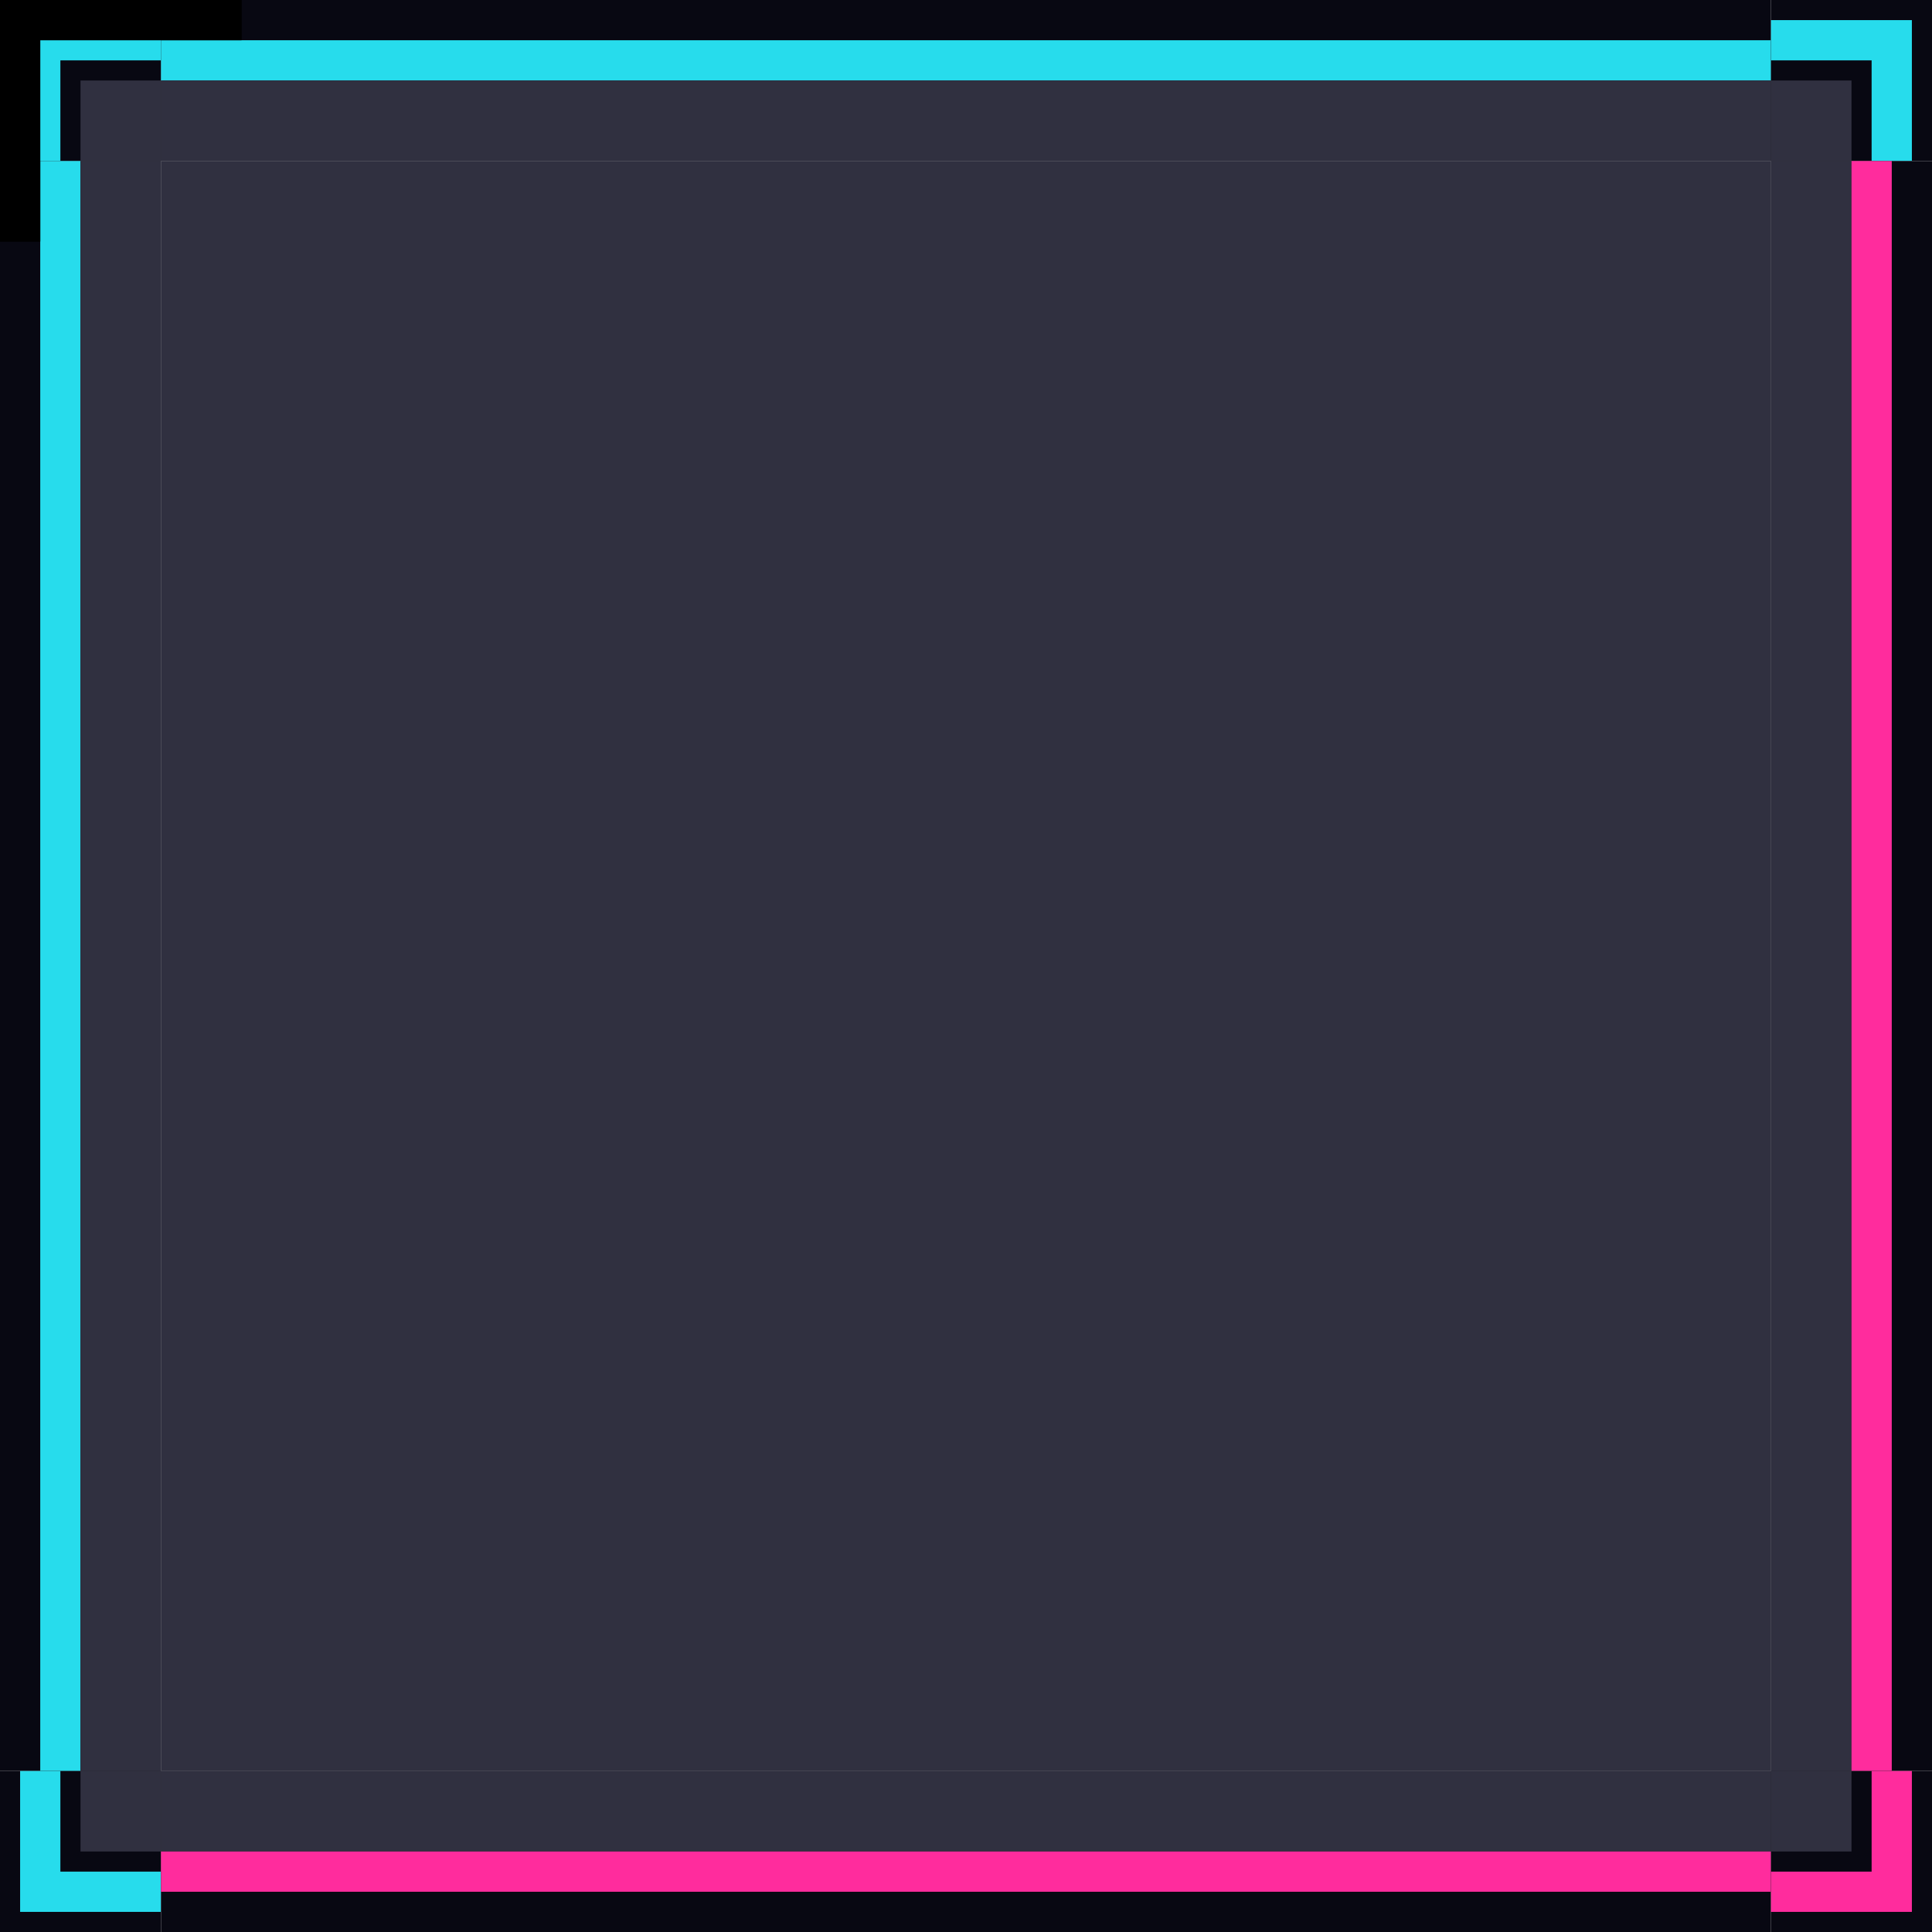
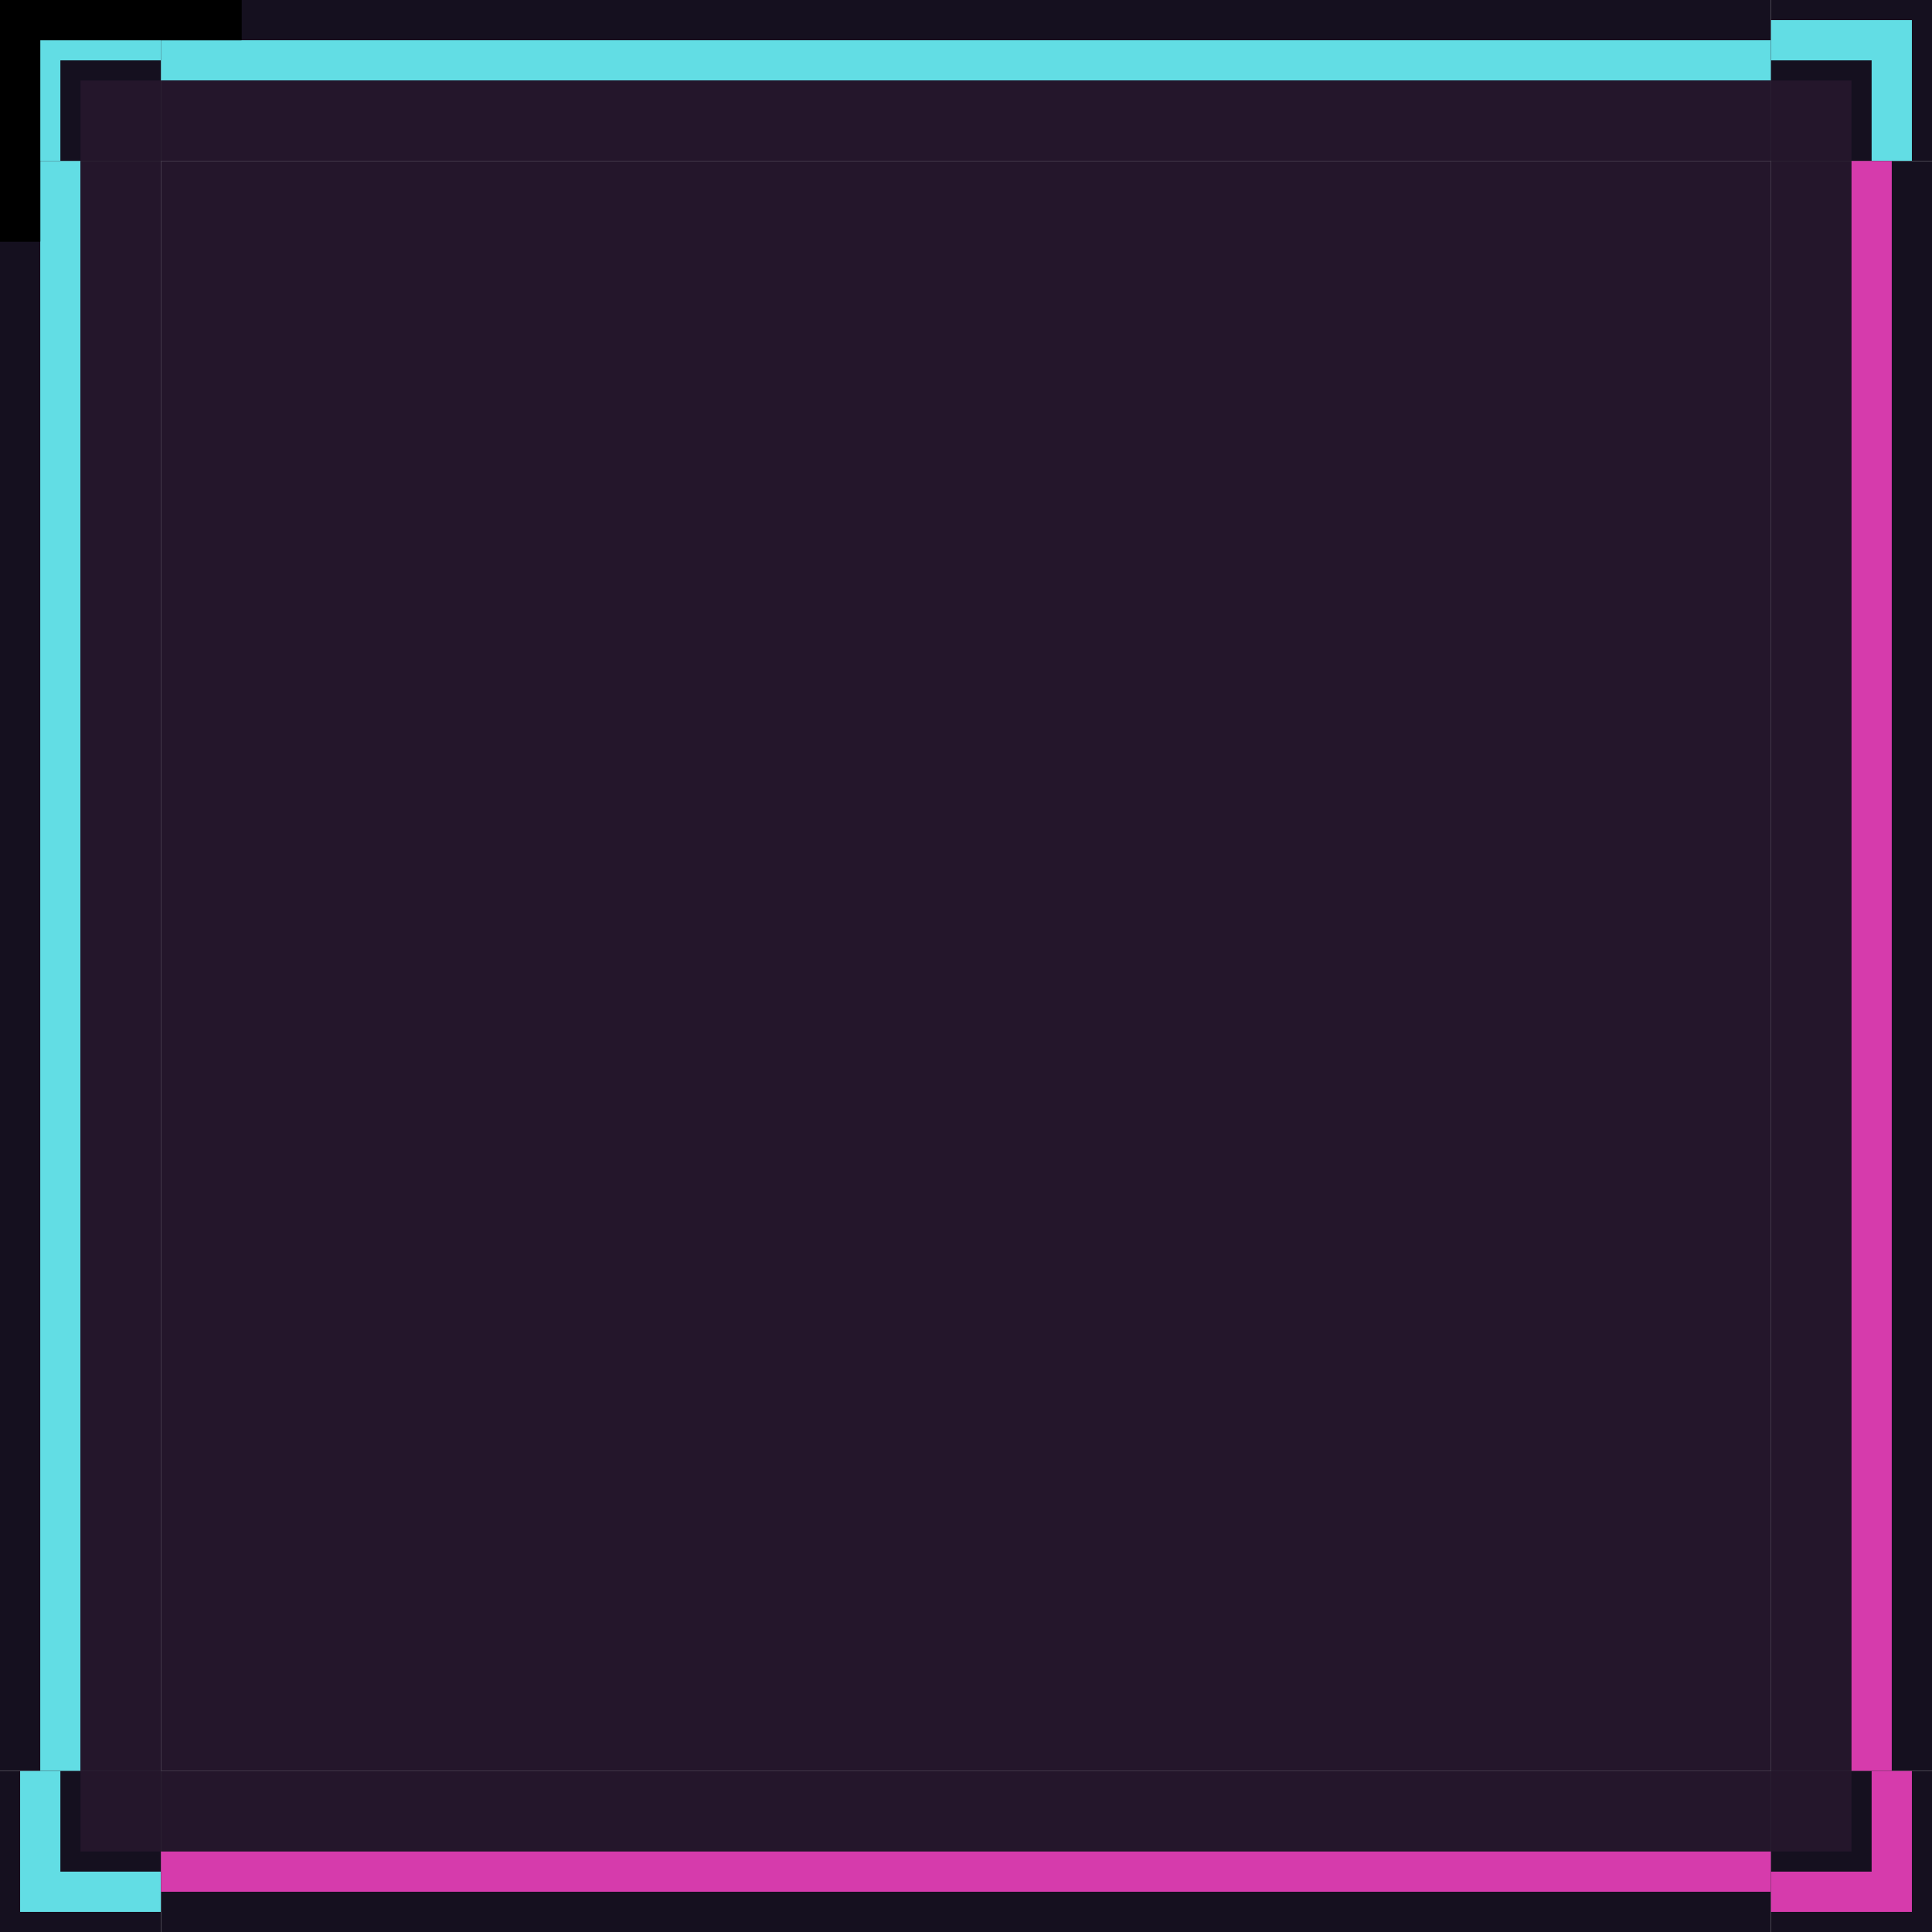
<svg xmlns="http://www.w3.org/2000/svg" width="48" height="48" viewBox="0 0 48 48">
  <g id="topleft">
-     <rect width="4" height="4" fill="#080812" />
-     <path d="M1 4V1h3" fill="none" stroke="#27dcec" />
-     <rect x="2" y="2" width="2" height="2" fill="#303040" />
+     <rect width="4" height="4" fill="#15101f" />
+     <path d="M1 4V1h3" fill="none" stroke="#62dde4" />
+     <rect x="2" y="2" width="2" height="2" fill="#24162b" />
  </g>
  <g id="top">
-     <rect x="4" width="40" height="4" fill="#080812" />
-     <rect x="4" y="1" width="40" height="1" fill="#27dcec" />
-     <rect x="4" y="2" width="40" height="2" fill="#303040" />
+     <rect x="4" width="40" height="4" fill="#15101f" />
+     <rect x="4" y="1" width="40" height="1" fill="#62dde4" />
+     <rect x="4" y="2" width="40" height="2" fill="#24162b" />
  </g>
  <g id="topright">
-     <rect x="44" width="4" height="4" fill="#080812" />
-     <path d="M44 1h3v3" fill="none" stroke="#27dcec" />
-     <rect x="44" y="2" width="2" height="2" fill="#303040" />
+     <rect x="44" width="4" height="4" fill="#15101f" />
+     <path d="M44 1h3v3" fill="none" stroke="#62dde4" />
+     <rect x="44" y="2" width="2" height="2" fill="#24162b" />
  </g>
  <g id="left">
-     <rect y="4" width="4" height="40" fill="#080812" />
-     <rect x="1" y="4" width="1" height="40" fill="#27dcec" />
-     <rect x="2" y="4" width="2" height="40" fill="#303040" />
+     <rect y="4" width="4" height="40" fill="#15101f" />
+     <rect x="1" y="4" width="1" height="40" fill="#62dde4" />
+     <rect x="2" y="4" width="2" height="40" fill="#24162b" />
  </g>
-   <rect id="center" x="4" y="4" width="40" height="40" fill="#303040" />
+   <rect id="center" x="4" y="4" width="40" height="40" fill="#24162b" />
  <g id="right">
-     <rect x="44" y="4" width="4" height="40" fill="#080812" />
-     <rect x="44" y="4" width="2" height="40" fill="#303040" />
-     <rect x="46" y="4" width="1" height="40" fill="#ff2c9d" />
+     <rect x="44" y="4" width="4" height="40" fill="#15101f" />
+     <rect x="44" y="4" width="2" height="40" fill="#24162b" />
+     <rect x="46" y="4" width="1" height="40" fill="#d63bac" />
  </g>
  <g id="bottomleft">
-     <rect y="44" width="4" height="4" fill="#080812" />
-     <path d="M1 44v3h3" fill="none" stroke="#27dcec" />
-     <rect x="2" y="44" width="2" height="2" fill="#303040" />
+     <rect y="44" width="4" height="4" fill="#15101f" />
+     <path d="M1 44v3h3" fill="none" stroke="#62dde4" />
+     <rect x="2" y="44" width="2" height="2" fill="#24162b" />
  </g>
  <g id="bottom">
-     <rect x="4" y="44" width="40" height="4" fill="#080812" />
-     <rect x="4" y="44" width="40" height="2" fill="#303040" />
-     <rect x="4" y="46" width="40" height="1" fill="#ff2c9d" />
+     <rect x="4" y="44" width="40" height="4" fill="#15101f" />
+     <rect x="4" y="44" width="40" height="2" fill="#24162b" />
+     <rect x="4" y="46" width="40" height="1" fill="#d63bac" />
  </g>
  <g id="bottomright">
-     <rect x="44" y="44" width="4" height="4" fill="#080812" />
-     <path d="M44 47h3v-3" fill="none" stroke="#ff2c9d" />
-     <rect x="44" y="44" width="2" height="2" fill="#303040" />
+     <rect x="44" y="44" width="4" height="4" fill="#15101f" />
+     <path d="M44 47h3v-3" fill="none" stroke="#d63bac" />
+     <rect x="44" y="44" width="2" height="2" fill="#24162b" />
  </g>
  <rect id="hint-stretch-borders" width="1" height="1" fill="#000" />
  <rect id="hint-top-margin" width="1" height="6" fill="#000" />
  <rect id="hint-right-margin" width="6" height="1" fill="#000" />
  <rect id="hint-bottom-margin" width="1" height="6" fill="#000" />
  <rect id="hint-left-margin" width="6" height="1" fill="#000" />
</svg>
